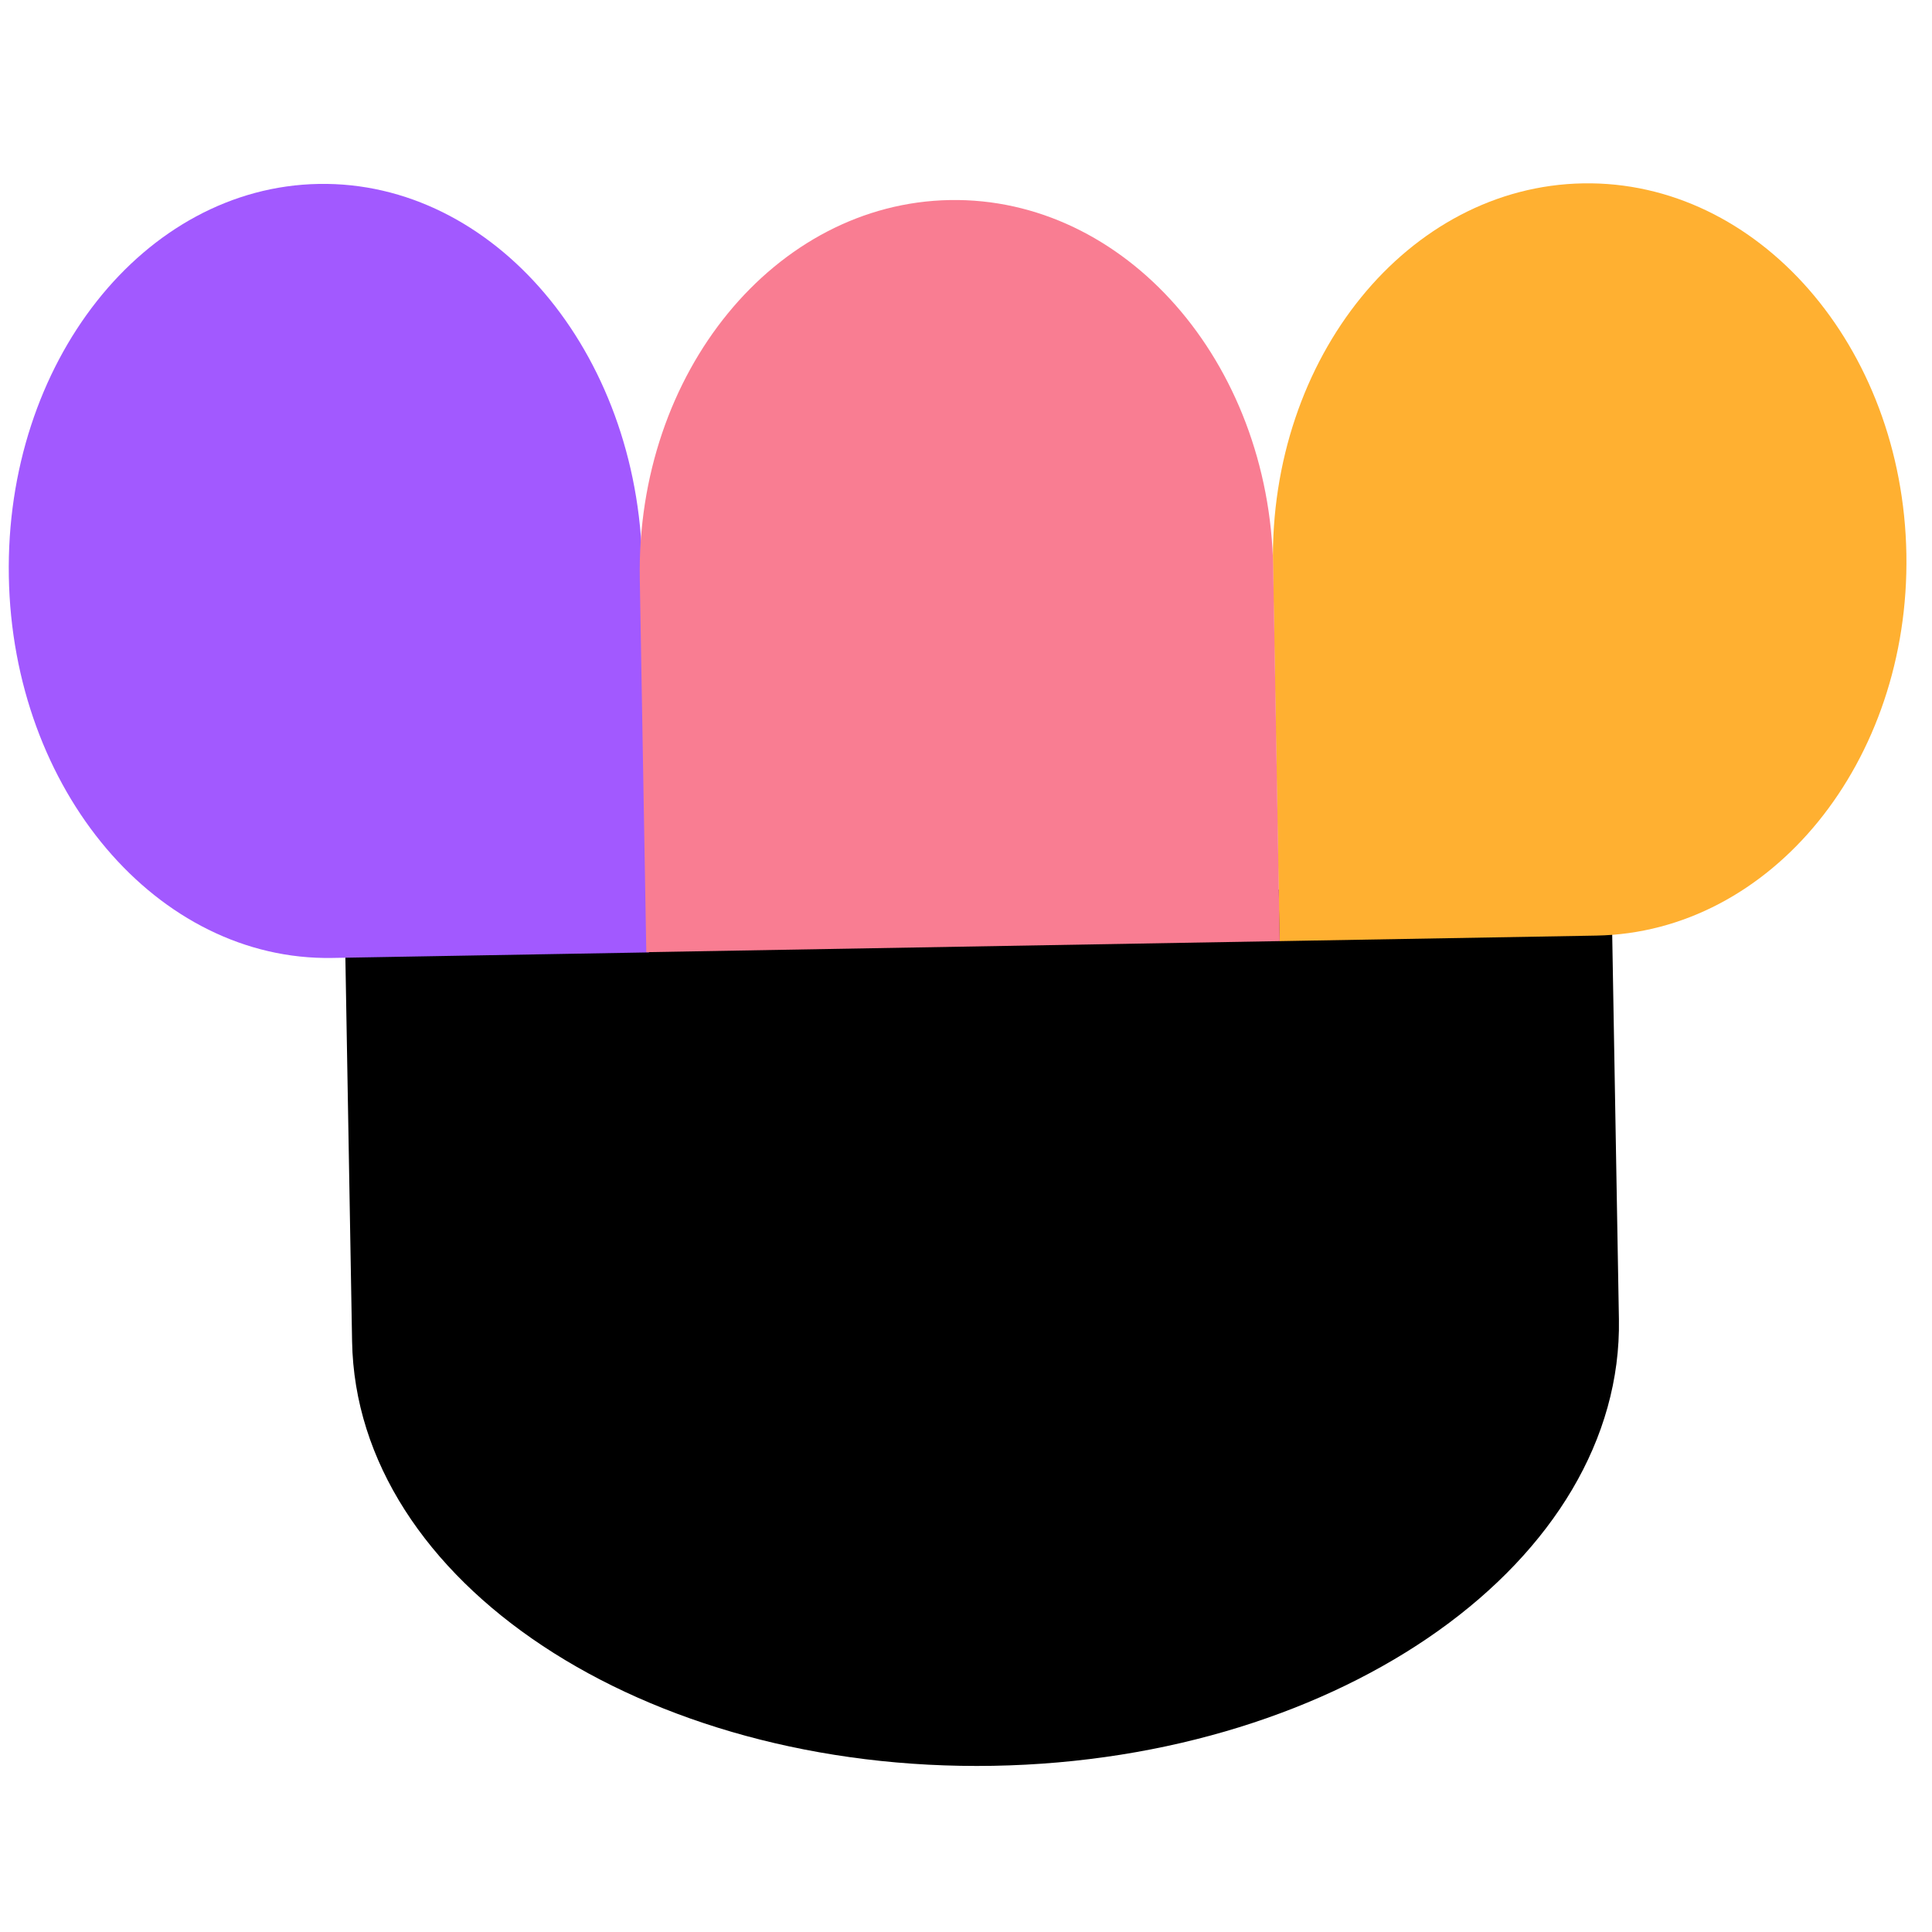
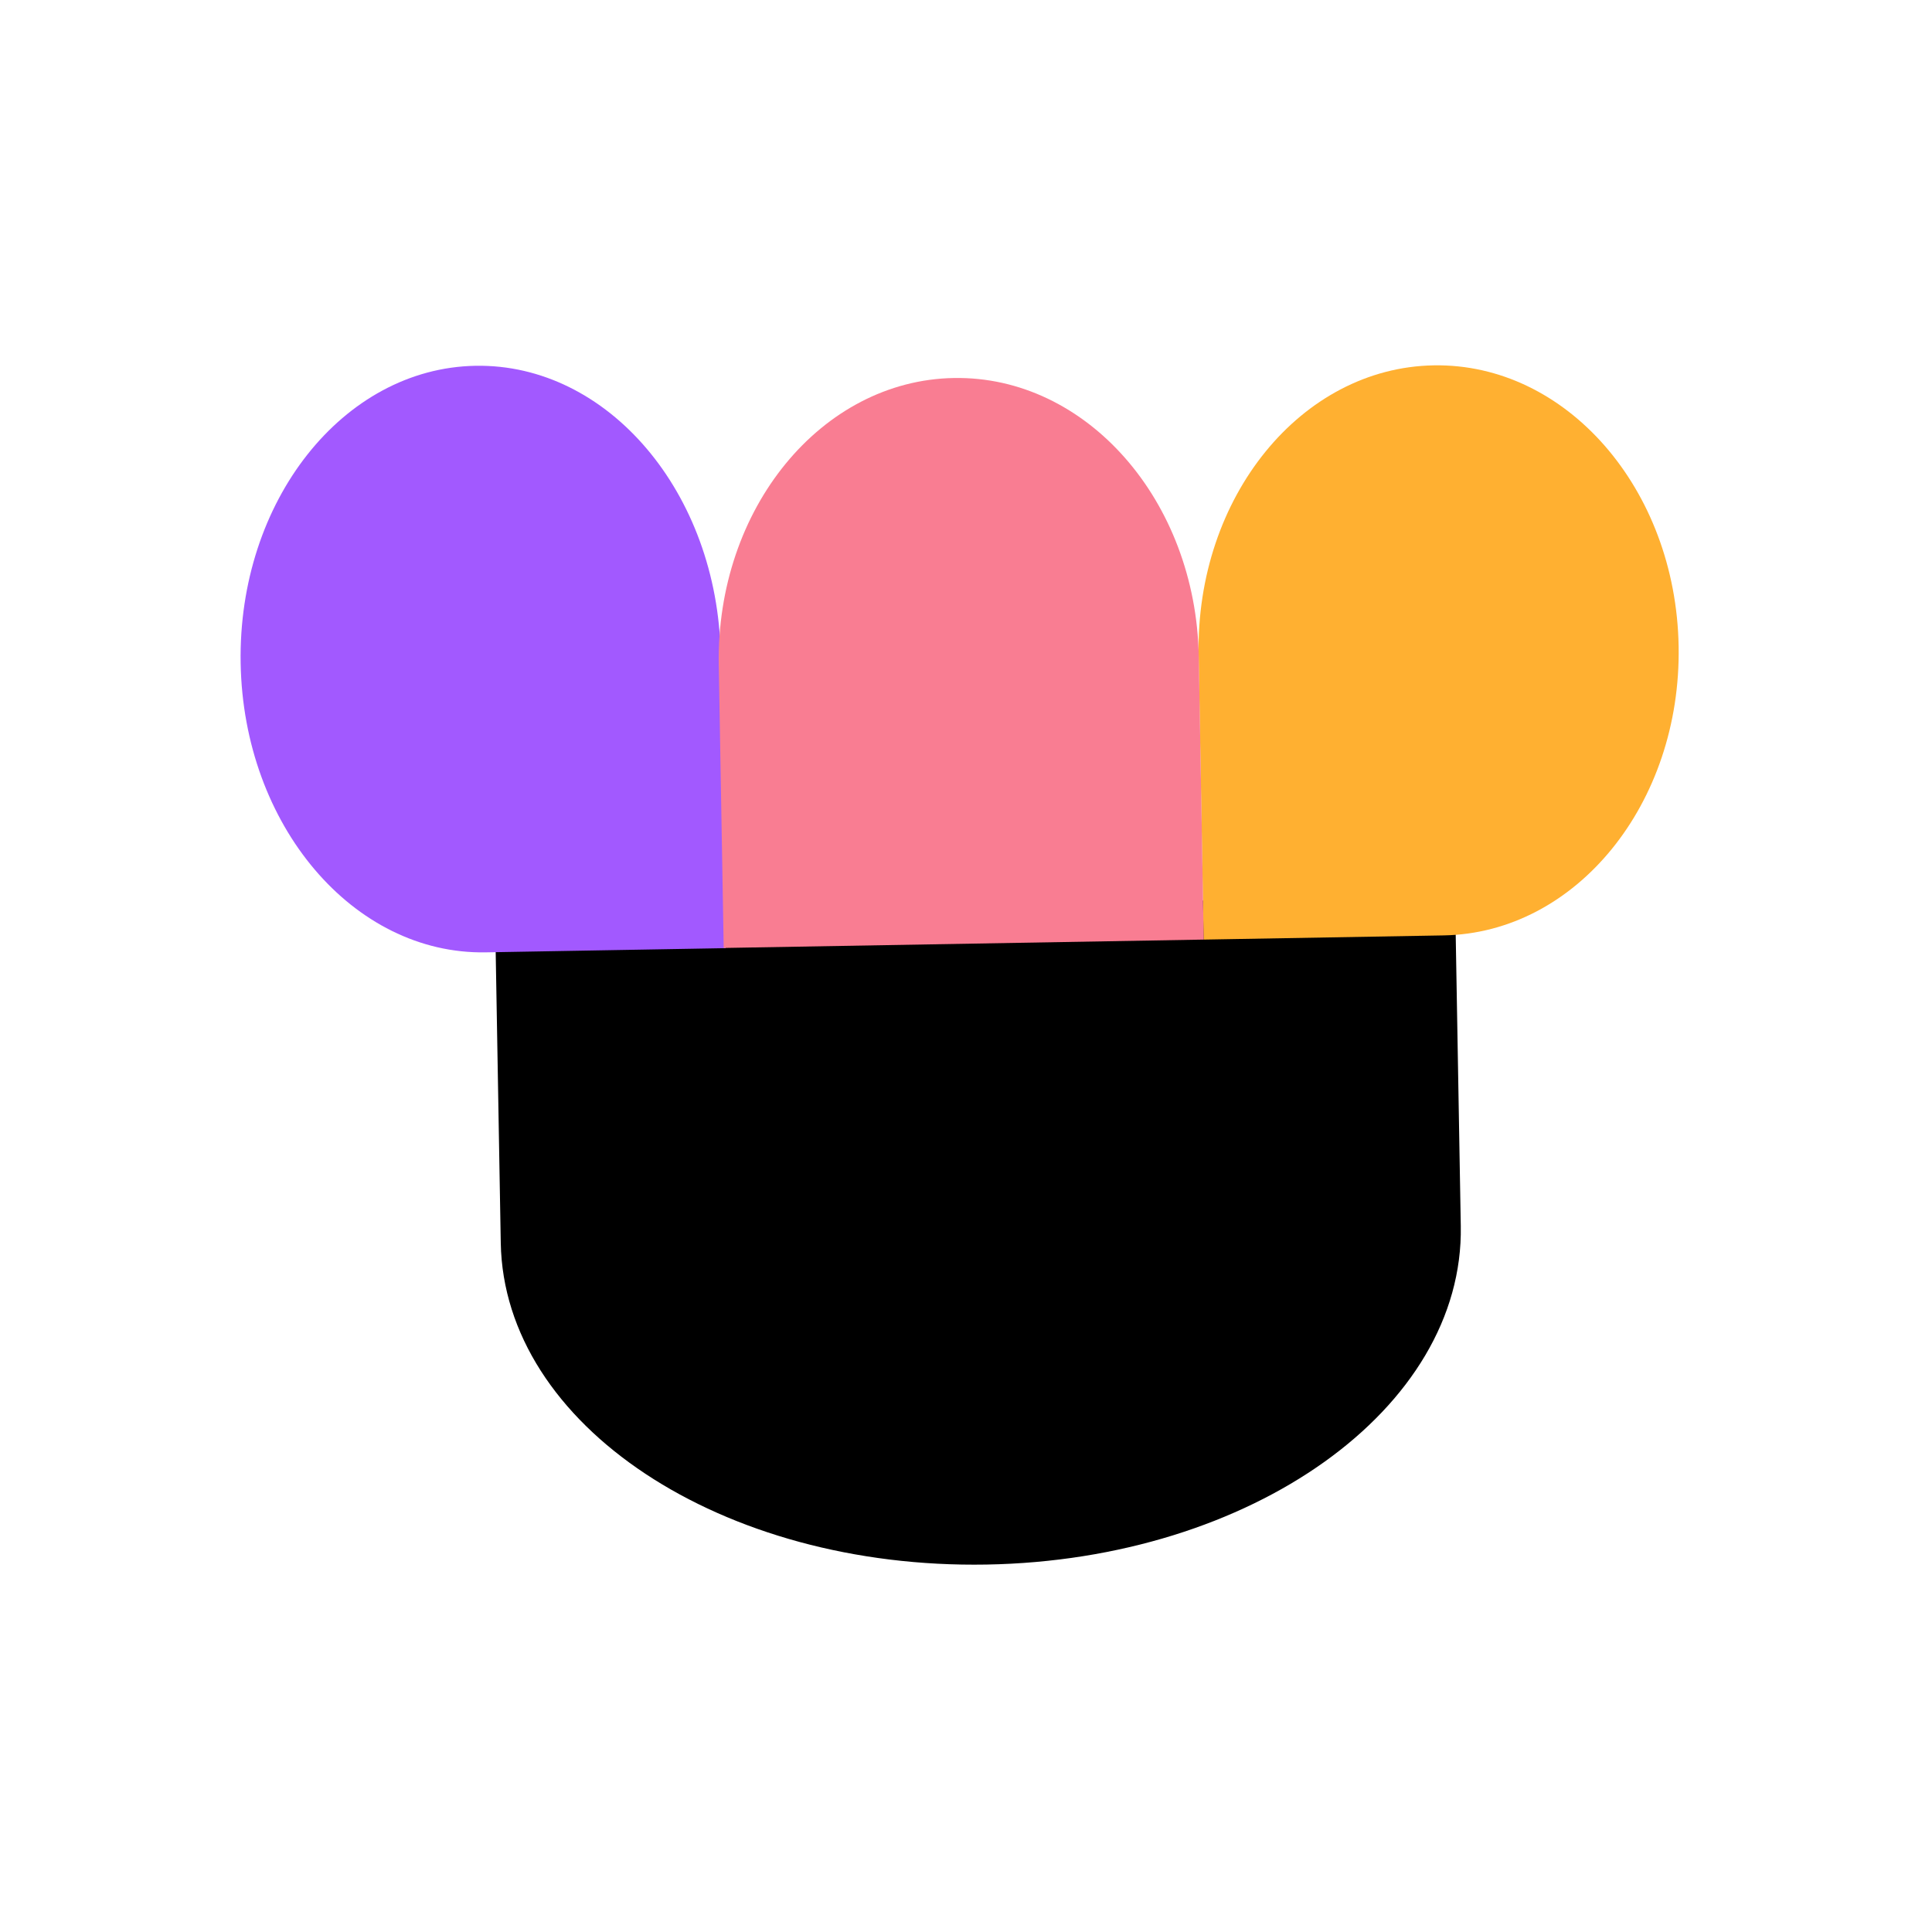
- <svg xmlns="http://www.w3.org/2000/svg" width="256" height="256" viewBox="0 0 194 164" fill="none">
-   <path fill-rule="evenodd" clip-rule="evenodd" d="M99.721 162.312C134.849 161.699 162.983 141.622 162.562 117.471L161.799 73.74L34.59 75.96L35.354 119.691C35.775 143.843 64.594 162.925 99.721 162.312Z" fill="black" />
-   <path fill-rule="evenodd" clip-rule="evenodd" d="M32.011 3.469C49.574 3.163 64.116 20.313 64.491 41.775L65.169 80.635L33.367 81.191C15.803 81.497 1.261 64.347 0.887 42.885C0.512 21.423 14.447 3.776 32.011 3.469Z" fill="#A259FF" />
-   <path fill-rule="evenodd" clip-rule="evenodd" d="M158.966 3.412C141.402 3.718 127.459 20.876 127.823 41.734L128.483 79.502L160.285 78.947C177.848 78.64 191.791 61.483 191.427 40.624C191.063 19.766 176.53 3.105 158.966 3.412Z" fill="#FFB031" />
-   <path fill-rule="evenodd" clip-rule="evenodd" d="M95.392 5.088C112.956 4.782 127.487 21.315 127.848 42.017L128.502 79.501L64.898 80.611L64.244 43.127C63.883 22.426 77.828 5.395 95.392 5.088Z" fill="#F97D92" />
+ <svg xmlns="http://www.w3.org/2000/svg" width="256" height="256" viewBox="0 0 256 256" fill="none">
+   <path fill-rule="evenodd" clip-rule="evenodd" d="M130.721 207.312C165.849 206.699 193.983 186.622 193.562 162.471L192.799 118.74L65.591 120.96L66.354 164.691C66.775 188.843 95.594 207.925 130.721 207.312Z" fill="black" />
+   <path fill-rule="evenodd" clip-rule="evenodd" d="M63.011 48.469C80.574 48.163 95.116 65.313 95.491 86.775L96.169 125.635L64.367 126.191C46.803 126.497 32.261 109.347 31.887 87.885C31.512 66.423 45.447 48.776 63.011 48.469Z" fill="#A259FF" />
+   <path fill-rule="evenodd" clip-rule="evenodd" d="M189.966 48.411C172.402 48.717 158.459 65.875 158.823 86.733L159.483 124.501L191.285 123.946C208.848 123.639 222.791 106.482 222.427 85.623C222.063 64.765 207.53 48.104 189.966 48.411Z" fill="#FFB031" />
+   <path fill-rule="evenodd" clip-rule="evenodd" d="M126.388 50.087C143.952 49.781 158.483 66.314 158.844 87.016L159.499 124.5L95.894 125.61L95.24 88.126C94.879 67.425 108.824 50.394 126.388 50.087Z" fill="#F97D92" />
</svg>
